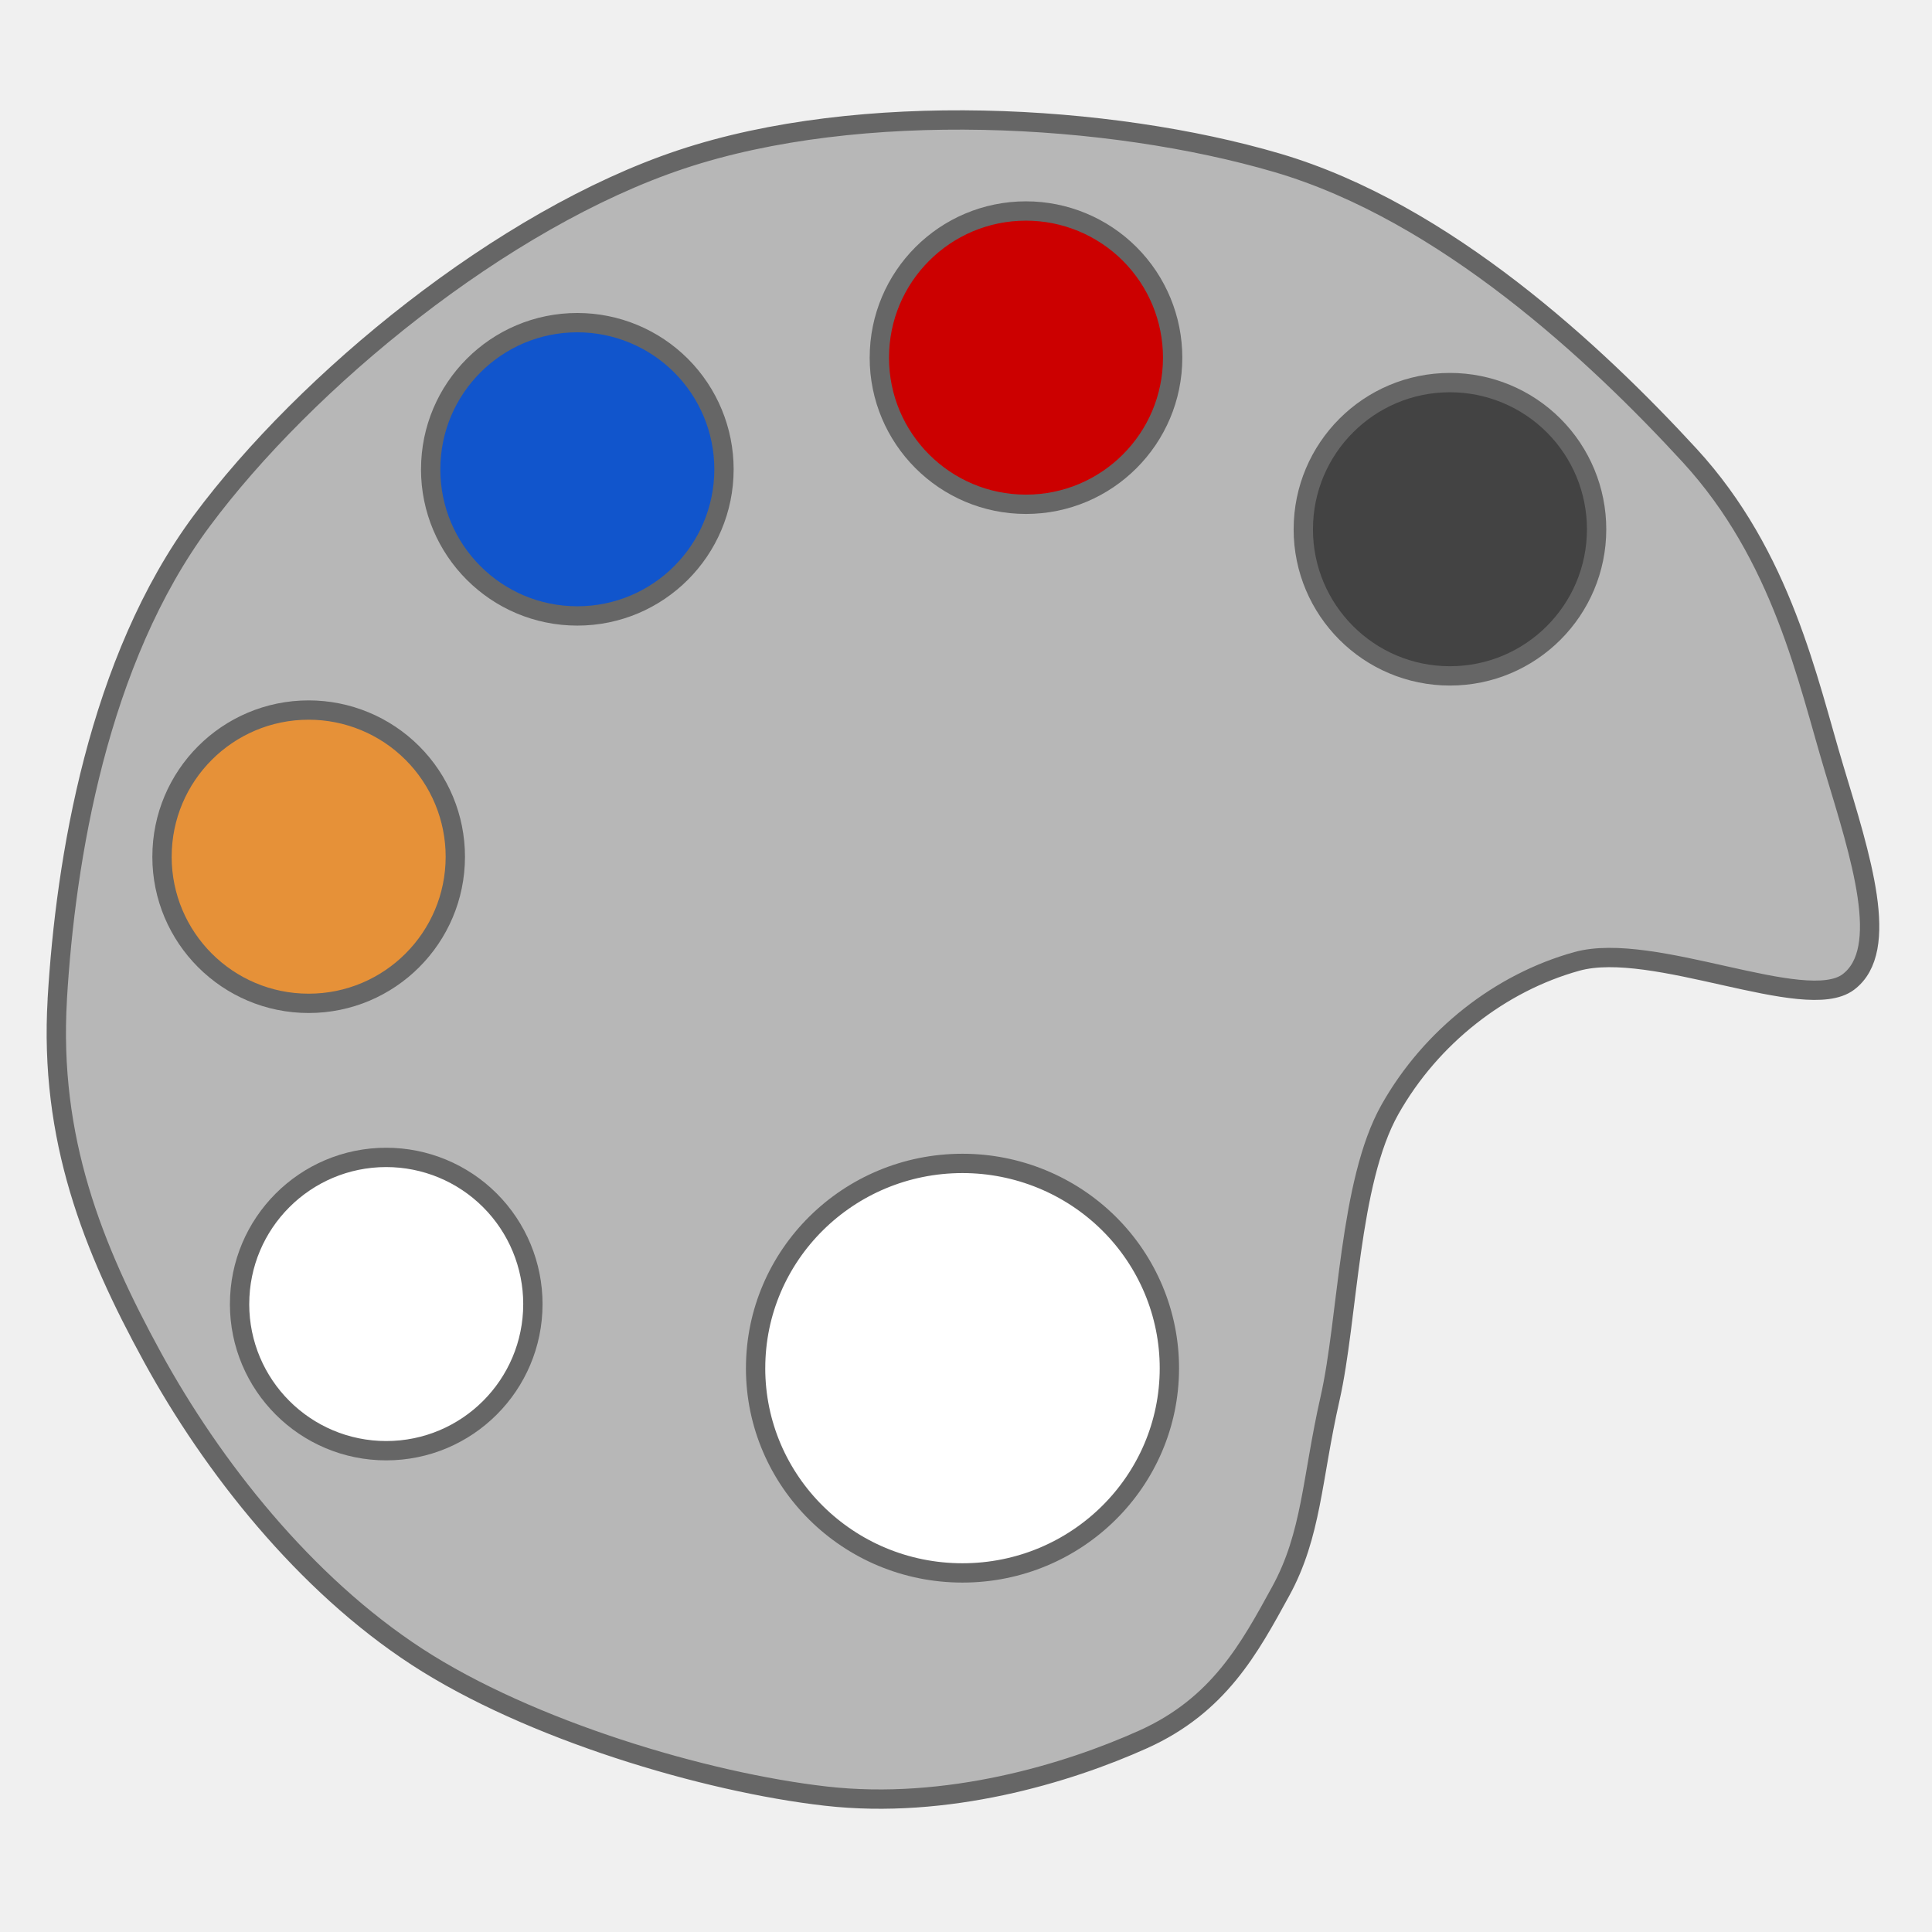
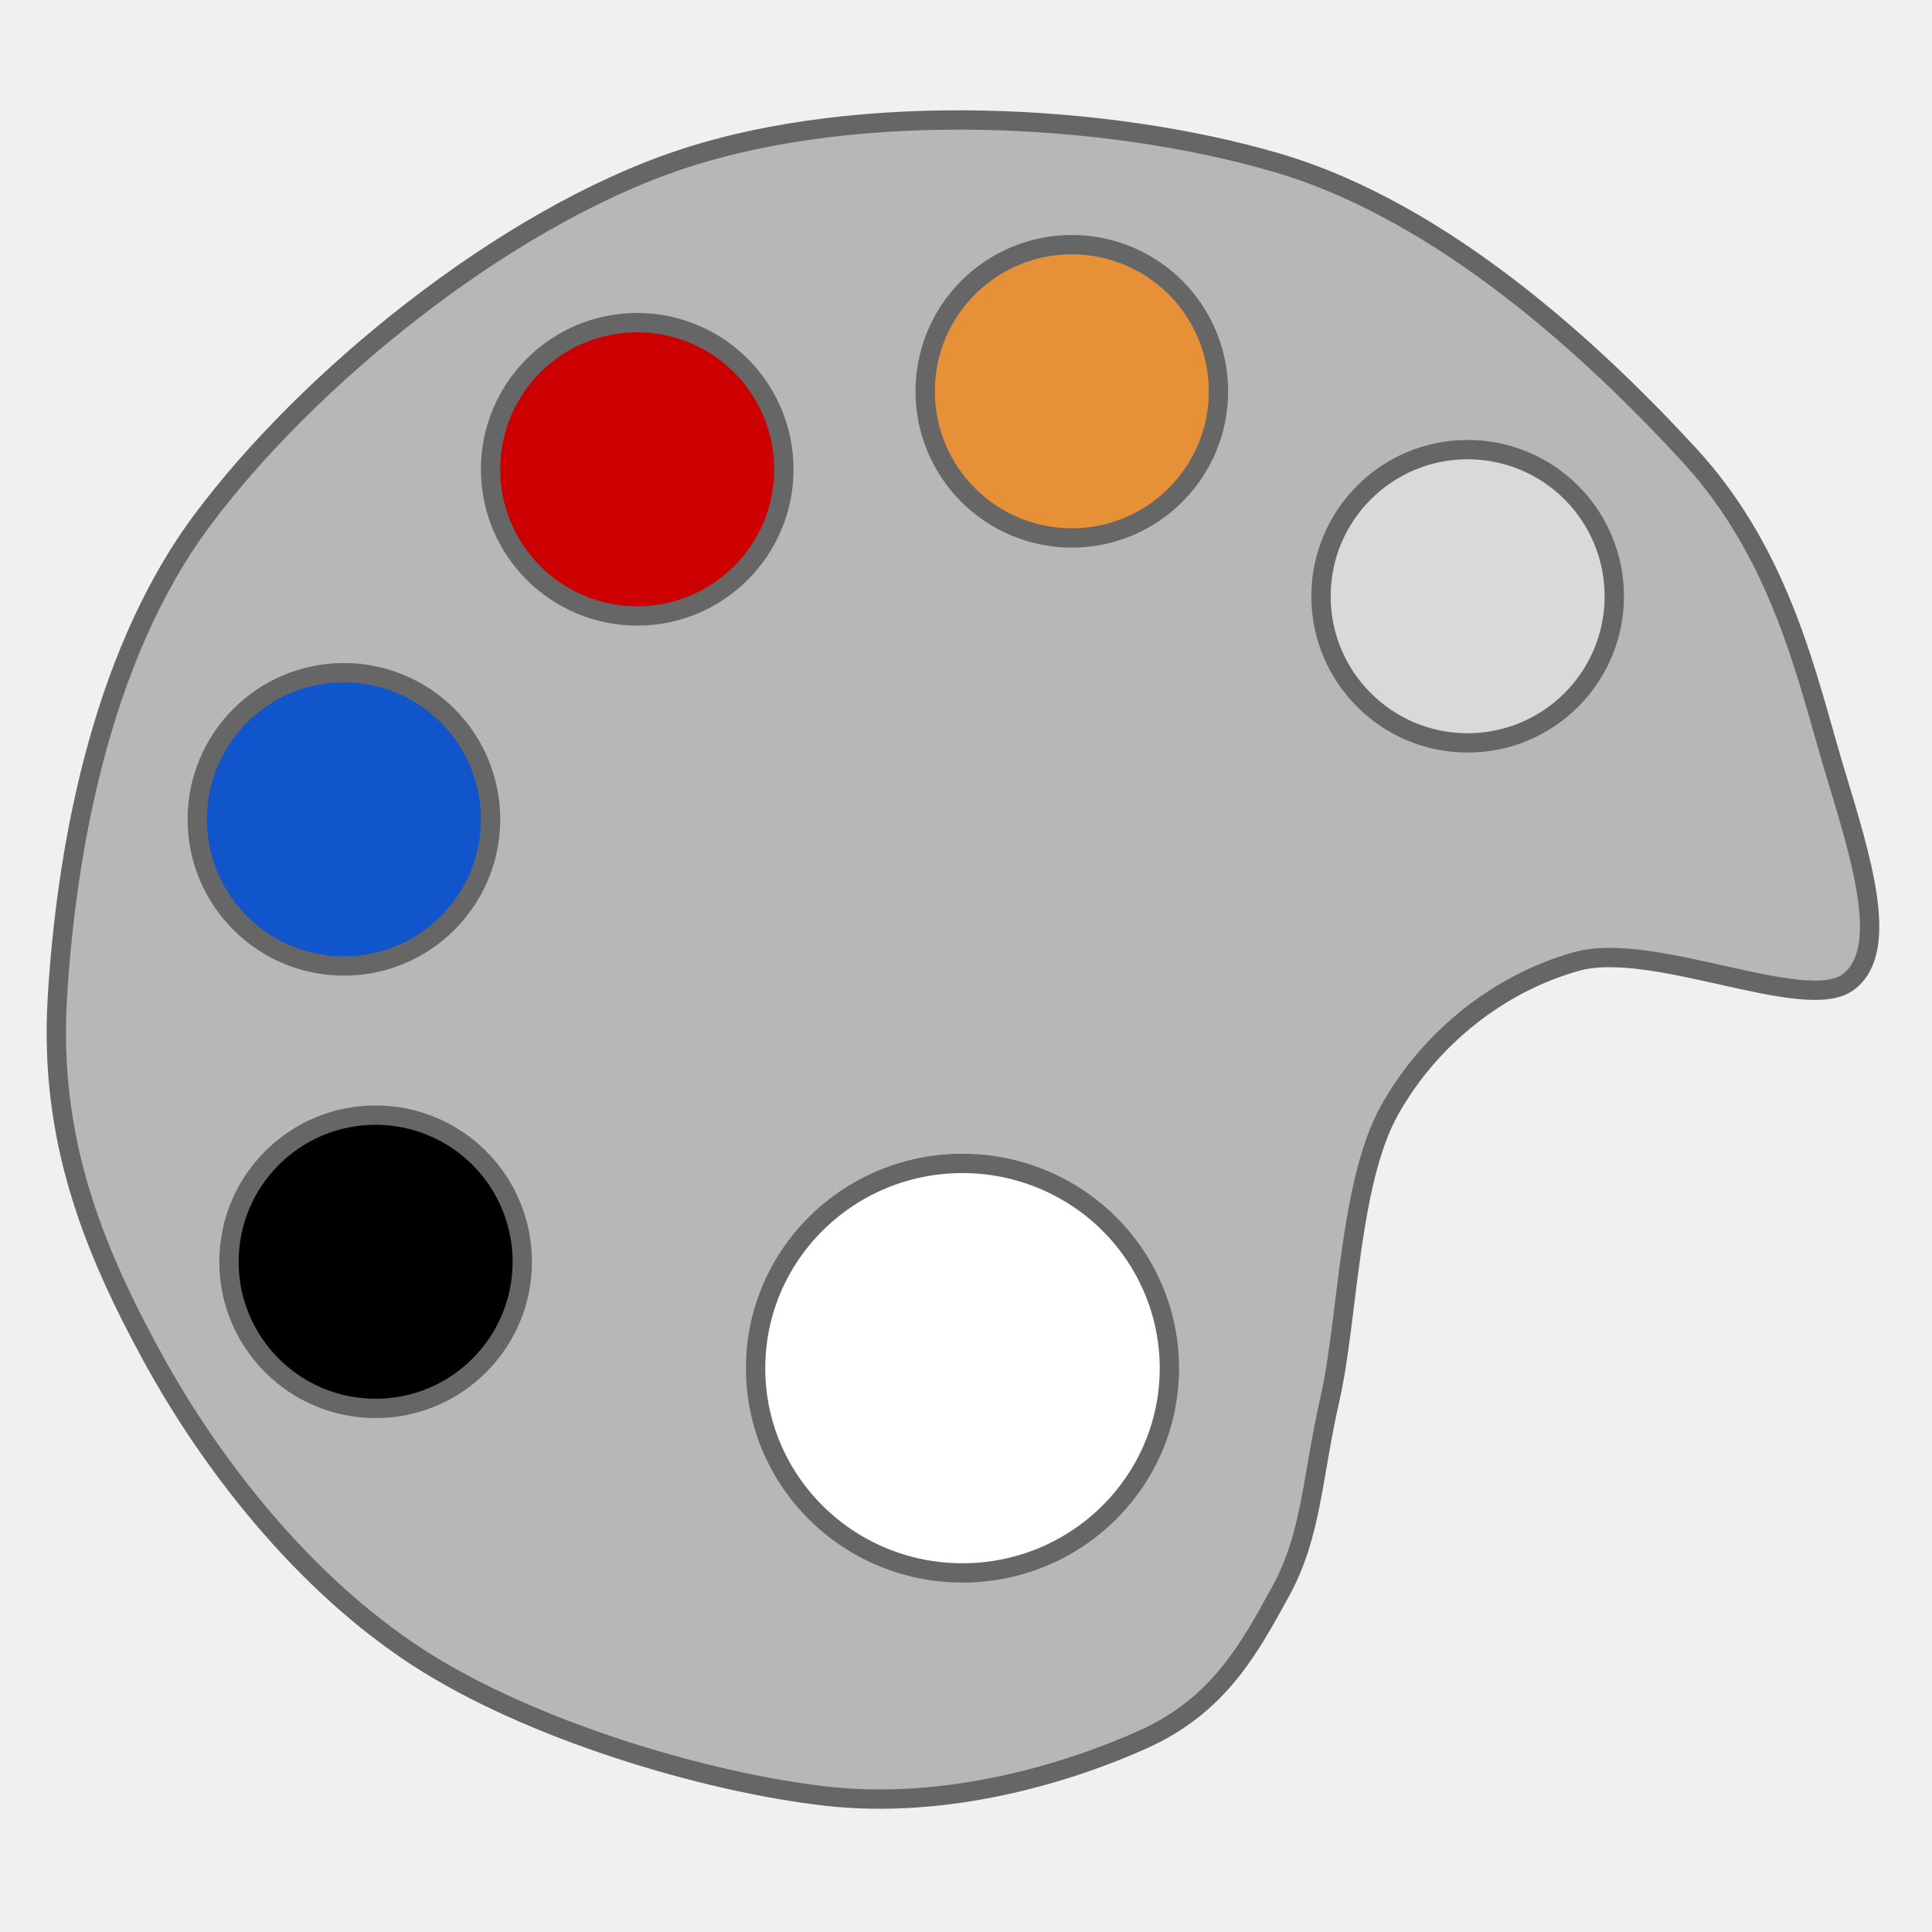
<svg xmlns="http://www.w3.org/2000/svg" version="1.1" viewBox="0.0 0.0 100.0 100.0" fill="none" stroke="none" stroke-linecap="square" stroke-miterlimit="10">
  <clipPath id="p.0">
    <path d="m0 0l100.0 0l0 100.0l-100.0 0l0 -100.0z" clip-rule="nonzero" />
  </clipPath>
  <g clip-path="url(#p.0)">
    <path fill="#000000" fill-opacity="0.0" d="m0 0l100.0 0l0 100.0l-100.0 0z" fill-rule="evenodd" />
    <path fill="#b7b7b7" d="m2.964 51.724c0.426 -7.216 2.097 -17.521 7.48 -24.766c5.383 -7.246 15.542 -15.62 24.819 -18.709c9.276 -3.088 22.142 -2.375 30.84 0.178c8.698 2.554 16.544 9.918 21.349 15.144c4.805 5.227 6.114 11.672 7.483 16.215c1.369 4.543 2.95 9.382 0.73 11.045c-2.22 1.663 -10.099 -2.167 -14.052 -1.068c-3.954 1.099 -7.541 3.89 -9.669 7.661c-2.129 3.772 -2.159 10.811 -3.102 14.969c-0.943 4.157 -0.944 7.037 -2.556 9.976c-1.612 2.94 -3.192 5.895 -7.115 7.661c-3.923 1.766 -10.16 3.65 -16.425 2.937c-6.266 -0.713 -15.359 -3.429 -21.168 -7.215c-5.809 -3.786 -10.583 -9.83 -13.685 -15.501c-3.102 -5.671 -5.352 -11.312 -4.927 -18.528z" fill-rule="evenodd" />
    <path stroke="#666666" stroke-width="1.0" stroke-linejoin="round" stroke-linecap="butt" d="m2.964 51.724c0.426 -7.216 2.097 -17.521 7.48 -24.766c5.383 -7.246 15.542 -15.62 24.819 -18.709c9.276 -3.088 22.142 -2.375 30.84 0.178c8.698 2.554 16.544 9.918 21.349 15.144c4.805 5.227 6.114 11.672 7.483 16.215c1.369 4.543 2.95 9.382 0.73 11.045c-2.22 1.663 -10.099 -2.167 -14.052 -1.068c-3.954 1.099 -7.541 3.89 -9.669 7.661c-2.129 3.772 -2.159 10.811 -3.102 14.969c-0.943 4.157 -0.944 7.037 -2.556 9.976c-1.612 2.94 -3.192 5.895 -7.115 7.661c-3.923 1.766 -10.16 3.65 -16.425 2.937c-6.266 -0.713 -15.359 -3.429 -21.168 -7.215c-5.809 -3.786 -10.583 -9.83 -13.685 -15.501c-3.102 -5.671 -5.352 -11.312 -4.927 -18.528z" fill-rule="evenodd" />
    <path fill="#ffffff" d="m39.11 70.816c0 -5.853 4.794 -10.598 10.709 -10.598c2.84 0 5.564 1.117 7.572 3.104c2.008 1.988 3.136 4.683 3.136 7.494c0 5.853 -4.794 10.598 -10.709 10.598c-5.914 0 -10.709 -4.745 -10.709 -10.598z" fill-rule="evenodd" />
    <path stroke="#666666" stroke-width="1.0" stroke-linejoin="round" stroke-linecap="butt" d="m39.11 70.816c0 -5.853 4.794 -10.598 10.709 -10.598c2.84 0 5.564 1.117 7.572 3.104c2.008 1.988 3.136 4.683 3.136 7.494c0 5.853 -4.794 10.598 -10.709 10.598c-5.914 0 -10.709 -4.745 -10.709 -10.598z" fill-rule="evenodd" />
-     <path fill="#e69138" d="m8.386 44.343c0 -4.192 3.398 -7.591 7.591 -7.591c2.013 0 3.944 0.8 5.367 2.223c1.424 1.424 2.223 3.354 2.223 5.367c0 4.192 -3.398 7.591 -7.591 7.591c-4.192 0 -7.591 -3.398 -7.591 -7.591z" fill-rule="evenodd" />
-     <path stroke="#666666" stroke-width="1.0" stroke-linejoin="round" stroke-linecap="butt" d="m8.386 44.343c0 -4.192 3.398 -7.591 7.591 -7.591c2.013 0 3.944 0.8 5.367 2.223c1.424 1.424 2.223 3.354 2.223 5.367c0 4.192 -3.398 7.591 -7.591 7.591c-4.192 0 -7.591 -3.398 -7.591 -7.591z" fill-rule="evenodd" />
-     <path fill="#1155cc" d="m22.292 24.291c0 -4.192 3.398 -7.591 7.591 -7.591c2.013 0 3.944 0.8 5.367 2.223c1.424 1.424 2.223 3.354 2.223 5.367c0 4.192 -3.398 7.591 -7.591 7.591c-4.192 0 -7.591 -3.398 -7.591 -7.591z" fill-rule="evenodd" />
-     <path stroke="#666666" stroke-width="1.0" stroke-linejoin="round" stroke-linecap="butt" d="m22.292 24.291c0 -4.192 3.398 -7.591 7.591 -7.591c2.013 0 3.944 0.8 5.367 2.223c1.424 1.424 2.223 3.354 2.223 5.367c0 4.192 -3.398 7.591 -7.591 7.591c-4.192 0 -7.591 -3.398 -7.591 -7.591z" fill-rule="evenodd" />
-     <path fill="#cc0000" d="m45.515 18.512c0 -4.192 3.398 -7.591 7.591 -7.591c2.013 0 3.944 0.8 5.367 2.223c1.424 1.424 2.223 3.354 2.223 5.367c0 4.192 -3.398 7.591 -7.591 7.591c-4.192 0 -7.591 -3.398 -7.591 -7.591z" fill-rule="evenodd" />
-     <path stroke="#666666" stroke-width="1.0" stroke-linejoin="round" stroke-linecap="butt" d="m45.515 18.512c0 -4.192 3.398 -7.591 7.591 -7.591c2.013 0 3.944 0.8 5.367 2.223c1.424 1.424 2.223 3.354 2.223 5.367c0 4.192 -3.398 7.591 -7.591 7.591c-4.192 0 -7.591 -3.398 -7.591 -7.591z" fill-rule="evenodd" />
-     <path fill="#434343" d="m67.459 27.394c0 -4.192 3.398 -7.591 7.591 -7.591c2.013 0 3.944 0.8 5.367 2.223c1.424 1.424 2.223 3.354 2.223 5.367c0 4.192 -3.398 7.591 -7.591 7.591c-4.192 0 -7.591 -3.398 -7.591 -7.591z" fill-rule="evenodd" />
-     <path stroke="#666666" stroke-width="1.0" stroke-linejoin="round" stroke-linecap="butt" d="m67.459 27.394c0 -4.192 3.398 -7.591 7.591 -7.591c2.013 0 3.944 0.8 5.367 2.223c1.424 1.424 2.223 3.354 2.223 5.367c0 4.192 -3.398 7.591 -7.591 7.591c-4.192 0 -7.591 -3.398 -7.591 -7.591z" fill-rule="evenodd" />
-     <path fill="#ffffff" d="m12.401 67.498c0 -4.192 3.398 -7.591 7.591 -7.591c2.013 0 3.944 0.8 5.367 2.223c1.424 1.424 2.223 3.354 2.223 5.367c0 4.192 -3.398 7.591 -7.591 7.591c-4.192 0 -7.591 -3.398 -7.591 -7.591z" fill-rule="evenodd" />
-     <path stroke="#666666" stroke-width="1.0" stroke-linejoin="round" stroke-linecap="butt" d="m12.401 67.498c0 -4.192 3.398 -7.591 7.591 -7.591c2.013 0 3.944 0.8 5.367 2.223c1.424 1.424 2.223 3.354 2.223 5.367c0 4.192 -3.398 7.591 -7.591 7.591c-4.192 0 -7.591 -3.398 -7.591 -7.591z" fill-rule="evenodd" />
+     <path fill="#e69138" d="m47.887 20.254c0 -4.192 3.398 -7.591 7.591 -7.591c2.013 0 3.944 0.8 5.367 2.223c1.424 1.424 2.223 3.354 2.223 5.367c0 4.192 -3.398 7.591 -7.591 7.591c-4.192 0 -7.591 -3.398 -7.591 -7.591z" fill-rule="evenodd" />
+     <path stroke="#666666" stroke-width="1.0" stroke-linejoin="round" stroke-linecap="butt" d="m47.887 20.254c0 -4.192 3.398 -7.591 7.591 -7.591c2.013 0 3.944 0.8 5.367 2.223c1.424 1.424 2.223 3.354 2.223 5.367c0 4.192 -3.398 7.591 -7.591 7.591c-4.192 0 -7.591 -3.398 -7.591 -7.591z" fill-rule="evenodd" />
+     <path fill="#1155cc" d="m10.211 42.409c0 -4.192 3.398 -7.591 7.591 -7.591c2.013 0 3.944 0.8 5.367 2.223c1.424 1.424 2.223 3.354 2.223 5.367c0 4.192 -3.398 7.591 -7.591 7.591c-4.192 0 -7.591 -3.398 -7.591 -7.591z" fill-rule="evenodd" />
+     <path stroke="#666666" stroke-width="1.0" stroke-linejoin="round" stroke-linecap="butt" d="m10.211 42.409c0 -4.192 3.398 -7.591 7.591 -7.591c2.013 0 3.944 0.8 5.367 2.223c1.424 1.424 2.223 3.354 2.223 5.367c0 4.192 -3.398 7.591 -7.591 7.591c-4.192 0 -7.591 -3.398 -7.591 -7.591z" fill-rule="evenodd" />
+     <path fill="#cc0000" d="m25.392 24.291c0 -4.192 3.398 -7.591 7.591 -7.591c2.013 0 3.944 0.8 5.367 2.223c1.424 1.424 2.223 3.354 2.223 5.367c0 4.192 -3.398 7.591 -7.591 7.591c-4.192 0 -7.591 -3.398 -7.591 -7.591z" fill-rule="evenodd" />
+     <path stroke="#666666" stroke-width="1.0" stroke-linejoin="round" stroke-linecap="butt" d="m25.392 24.291c0 -4.192 3.398 -7.591 7.591 -7.591c2.013 0 3.944 0.8 5.367 2.223c1.424 1.424 2.223 3.354 2.223 5.367c0 4.192 -3.398 7.591 -7.591 7.591c-4.192 0 -7.591 -3.398 -7.591 -7.591z" fill-rule="evenodd" />
+     <path fill="#d9d9d9" d="m68.375 30.862c0 -4.192 3.398 -7.591 7.591 -7.591c2.013 0 3.944 0.8 5.367 2.223c1.424 1.424 2.223 3.354 2.223 5.367c0 4.192 -3.398 7.591 -7.591 7.591c-4.192 0 -7.591 -3.398 -7.591 -7.591z" fill-rule="evenodd" />
+     <path stroke="#666666" stroke-width="1.0" stroke-linejoin="round" stroke-linecap="butt" d="m68.375 30.862c0 -4.192 3.398 -7.591 7.591 -7.591c2.013 0 3.944 0.8 5.367 2.223c1.424 1.424 2.223 3.354 2.223 5.367c0 4.192 -3.398 7.591 -7.591 7.591c-4.192 0 -7.591 -3.398 -7.591 -7.591z" fill-rule="evenodd" />
+     <path fill="#000000" d="m11.852 65.309c0 -4.192 3.398 -7.591 7.591 -7.591c2.013 0 3.944 0.8 5.367 2.223c1.424 1.424 2.223 3.354 2.223 5.367c0 4.192 -3.398 7.591 -7.591 7.591c-4.192 0 -7.591 -3.398 -7.591 -7.591z" fill-rule="evenodd" />
+     <path stroke="#666666" stroke-width="1.0" stroke-linejoin="round" stroke-linecap="butt" d="m11.852 65.309c0 -4.192 3.398 -7.591 7.591 -7.591c2.013 0 3.944 0.8 5.367 2.223c1.424 1.424 2.223 3.354 2.223 5.367c0 4.192 -3.398 7.591 -7.591 7.591c-4.192 0 -7.591 -3.398 -7.591 -7.591z" fill-rule="evenodd" />
  </g>
</svg>
